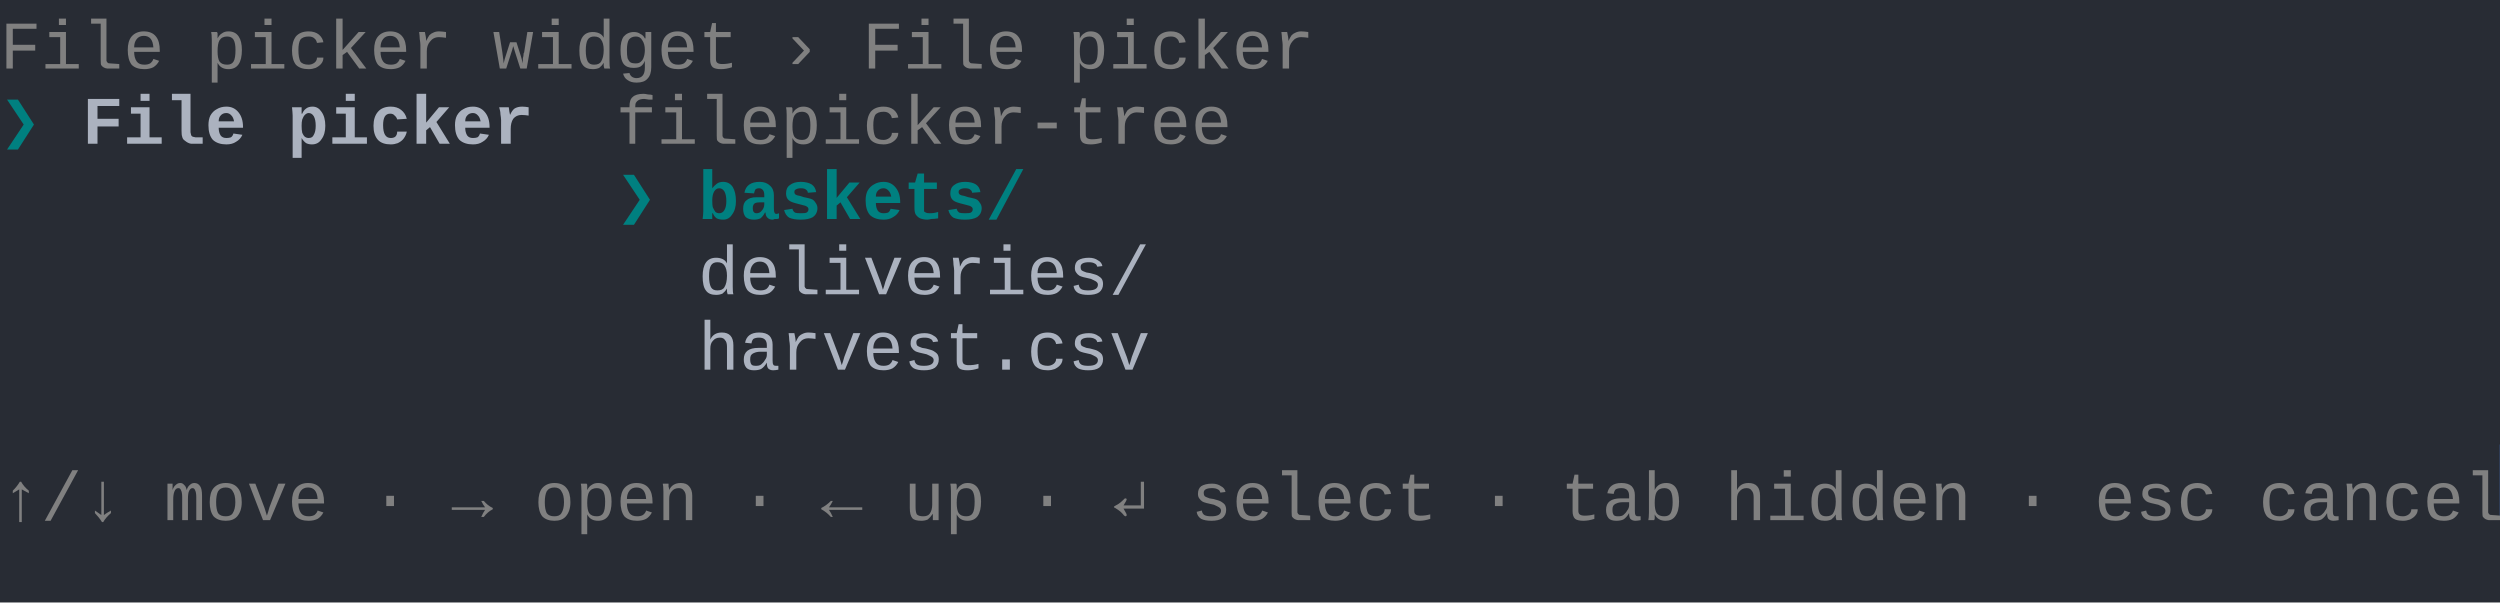
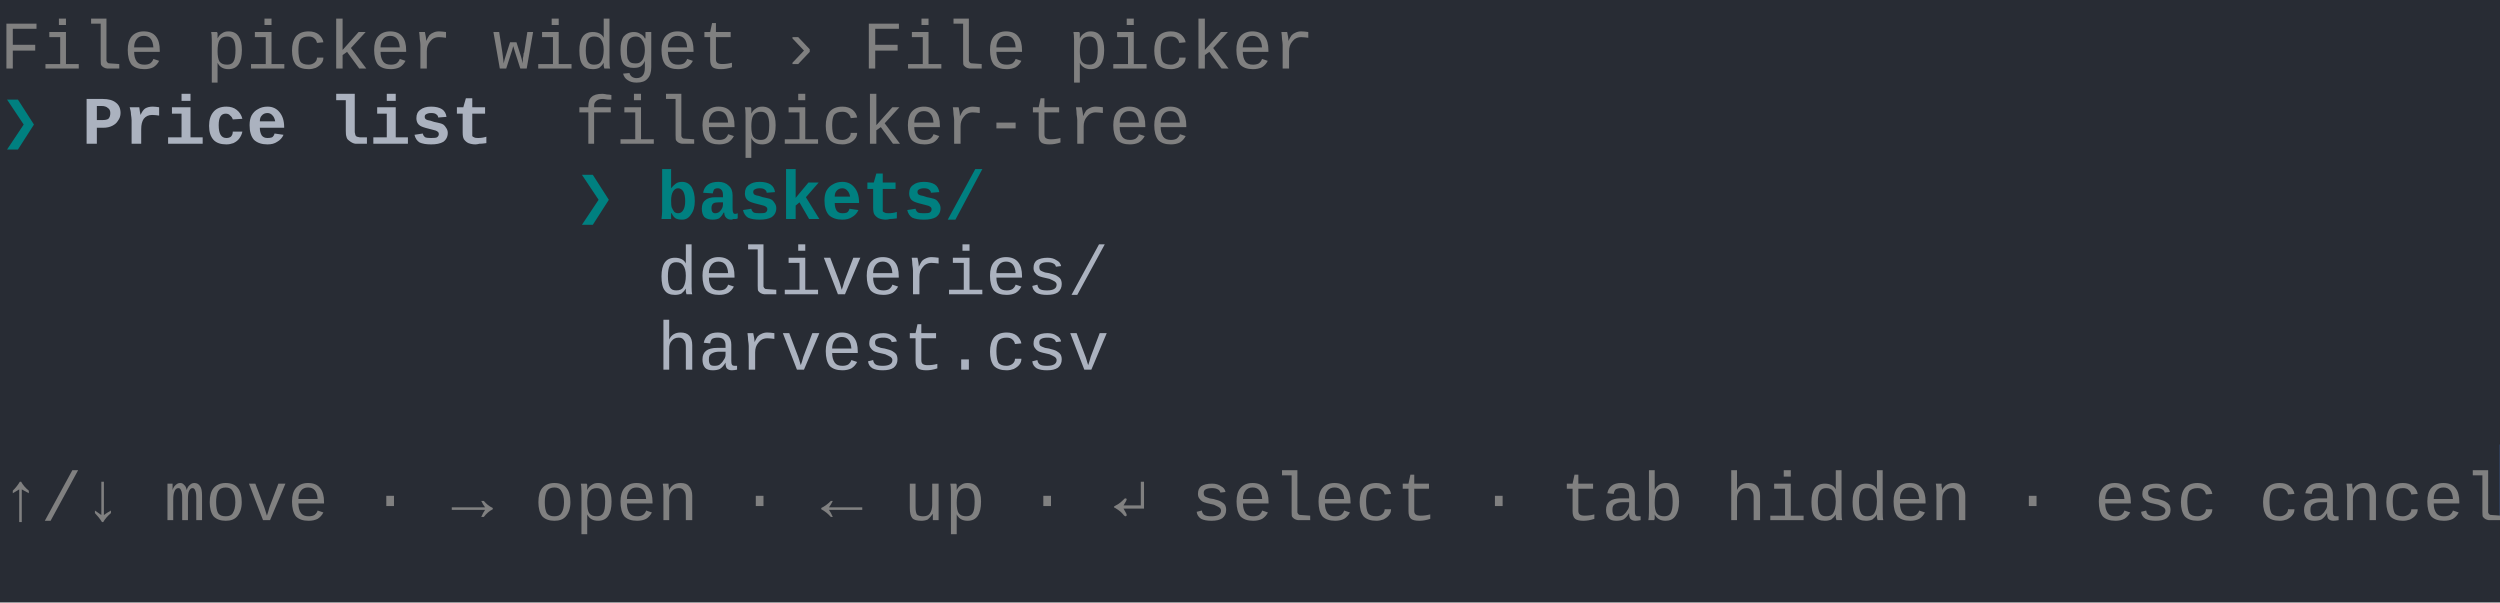
<svg xmlns="http://www.w3.org/2000/svg" xmlns:xlink="http://www.w3.org/1999/xlink" width="610" height="146.96">
  <rect width="610" height="146.96" rx="0" ry="0" class="a" />
  <svg height="146.96" viewBox="0 0 61 14.696" width="610">
    <style>.a{fill:rgb(40,44,52)}.b{font-family:Consolas,"Courier New",Courier,"Liberation Mono",monospace}.c{fill:transparent}.d{fill:rgb(82,139,255)}.e{fill:rgb(128,128,128);white-space:pre}.f{fill:rgb(0,128,128);font-weight:bold;white-space:pre}.g{fill:rgb(171,178,191);font-weight:bold;white-space:pre}.h{fill:rgb(171,178,191);white-space:pre}</style>
    <g font-family="Consolas, &quot;Courier New&quot;, Courier, &quot;Liberation Mono&quot;, monospace" font-size="1.67" class="b">
      <defs>
        <symbol id="a">
          <rect height="8" width="61" x="0" y="0" class="c" />
        </symbol>
        <symbol id="b">
          <rect height="1.837" width="1.102" class="d" />
        </symbol>
      </defs>
      <rect height="14.696" width="61" class="a" />
      <svg x="0" y="0" width="61">
        <svg x="0">
          <use xlink:href="#a" />
          <use xlink:href="#b" x="60.996" y="10.847" />
          <text x="0" y="1.67" class="e">File</text>
          <text x="5.01" y="1.67" class="e">picker</text>
          <text x="12.024" y="1.67" class="e">widget</text>
          <text x="19.038" y="1.67" class="e">›</text>
          <text x="21.042" y="1.67" class="e">File</text>
          <text x="26.052" y="1.67" class="e">picker</text>
          <text x="0" y="3.507" class="f">❯</text>
-           <text x="2.004" y="3.507" class="g">File</text>
-           <text x="7.014" y="3.507" class="g">picker</text>
-           <text x="15.03" y="3.507" class="e">filepicker-tree</text>
-           <text x="15.03" y="5.344" class="f">❯</text>
-           <text x="17.034" y="5.344" class="f">baskets/</text>
-           <text x="17.034" y="7.181" class="h">deliveries/</text>
-           <text x="17.034" y="9.018" class="h">harvest.csv</text>
+           <text x="2.004" y="3.507" class="g">Price</text>
+           <text x="8.016" y="3.507" class="g">list</text>
+           <text x="14.028" y="3.507" class="e">filepicker-tree</text>
+           <text x="14.028" y="5.344" class="f">❯</text>
+           <text x="16.032" y="5.344" class="f">baskets/</text>
+           <text x="16.032" y="7.181" class="h">deliveries/</text>
+           <text x="16.032" y="9.018" class="h">harvest.csv</text>
          <text x="0" y="12.692" class="e">↑/↓</text>
          <text x="4.008" y="12.692" class="e">move</text>
          <text x="9.018" y="12.692" class="e">·</text>
          <text x="11.022" y="12.692" class="e">→</text>
          <text x="13.026" y="12.692" class="e">open</text>
          <text x="18.036" y="12.692" class="e">·</text>
          <text x="20.04" y="12.692" class="e">←</text>
          <text x="22.044" y="12.692" class="e">up</text>
          <text x="25.05" y="12.692" class="e">·</text>
          <text x="27.054" y="12.692" class="e">↵</text>
          <text x="29.058" y="12.692" class="e">select</text>
          <text x="36.072" y="12.692" class="e">·</text>
          <text x="38.076" y="12.692" class="e">tab</text>
          <text x="42.084" y="12.692" class="e">hidden</text>
          <text x="49.098" y="12.692" class="e">·</text>
          <text x="51.102" y="12.692" class="e">esc</text>
          <text x="55.11" y="12.692" class="e">cancel</text>
        </svg>
      </svg>
    </g>
  </svg>
</svg>
